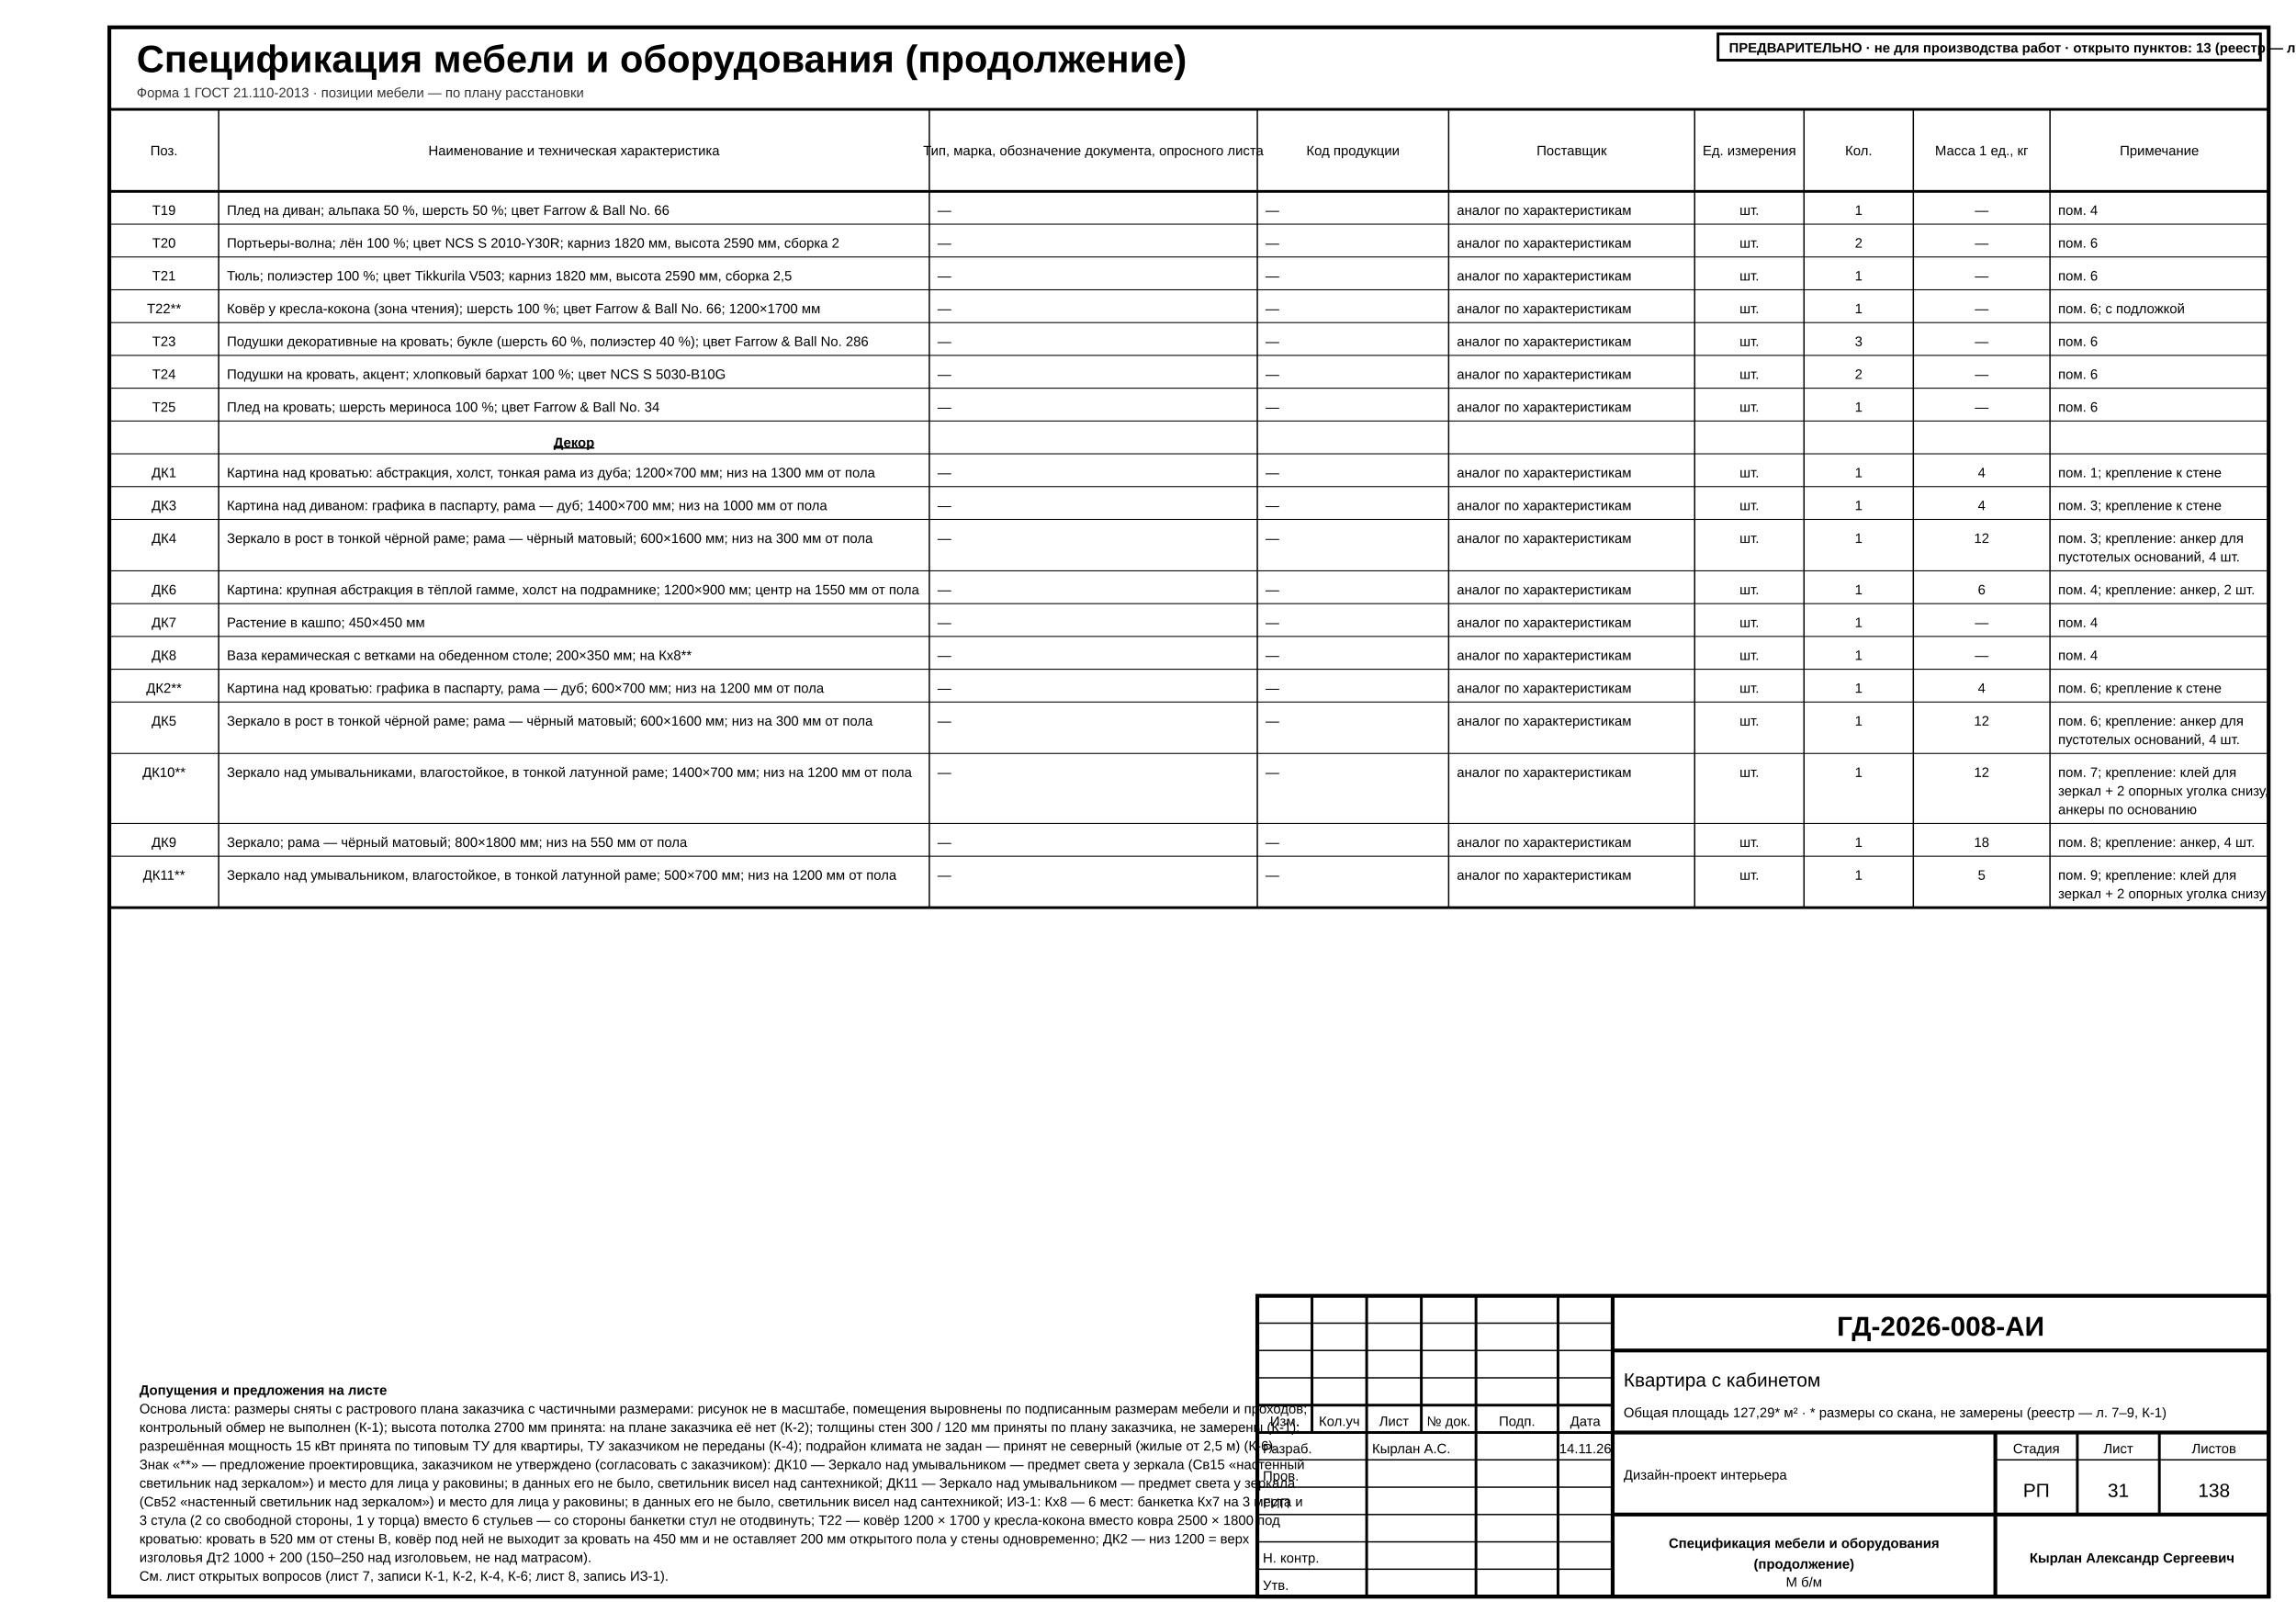
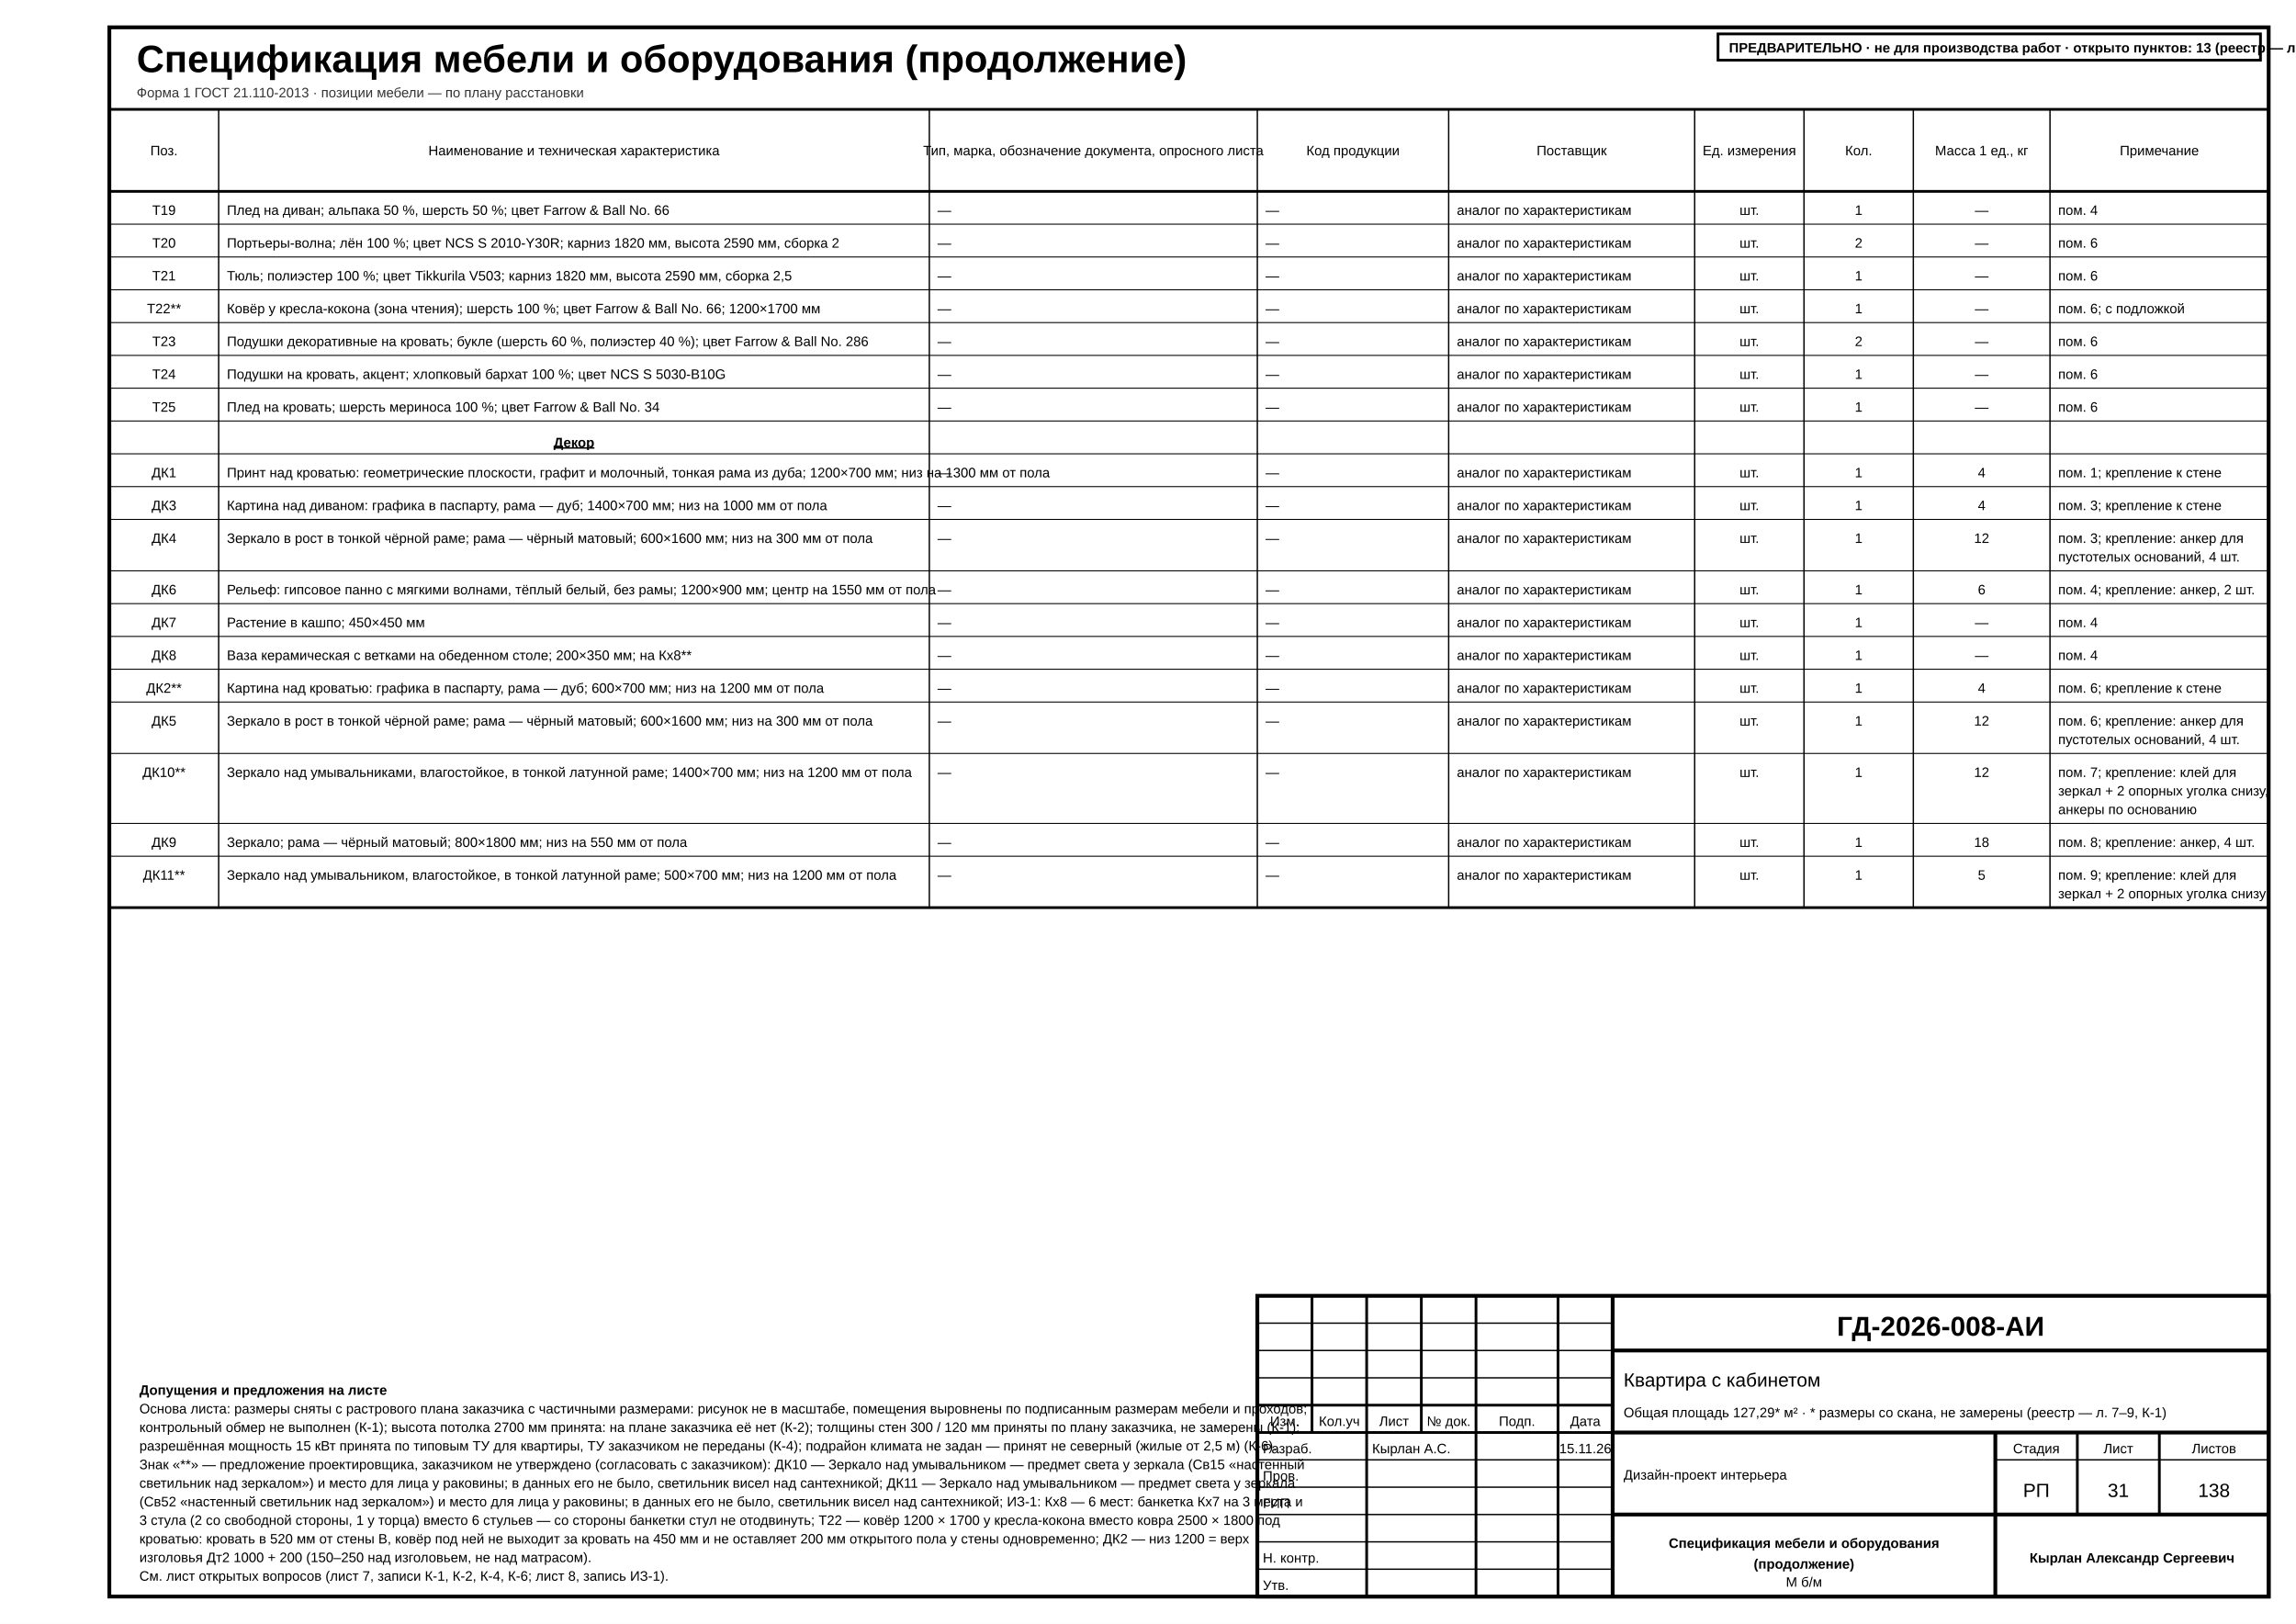
<svg xmlns="http://www.w3.org/2000/svg" width="420mm" height="297mm" viewBox="0 0 420 297" font-family="'GOST type A','ISOCPEUR','Arial Narrow',Arial,sans-serif" data-title="Спецификация мебели и оборудования (продолжение)" data-sheet="spec" data-scale="б/м">
  <rect width="420" height="297" fill="#fff" />
  <rect x="20" y="5" width="395" height="287" fill="none" stroke="#000" stroke-width="0.7" />
  <g data-el="sheet-title">
    <text x="25" y="13.2" font-size="7" font-weight="700" fill="#000">Спецификация мебели и оборудования (продолжение)</text>
  </g>
  <text x="25" y="17.8" font-size="2.5" fill="#333">Форма 1 ГОСТ 21.110-2013 · позиции мебели — по плану расстановки</text>
  <g data-el="spec">
    <rect x="20" y="20" width="395" height="146" fill="none" stroke="#000" stroke-width="0.5" />
    <line x1="20" y1="35" x2="415" y2="35" stroke="#000" stroke-width="0.5" />
    <text x="30" y="28.4" font-size="2.5" text-anchor="middle" data-fit="18.5" fill="#000">Поз.</text>
    <line x1="40" y1="20" x2="40" y2="166" stroke="#000" stroke-width="0.25" />
    <text x="105" y="28.4" font-size="2.5" text-anchor="middle" data-fit="128.5" fill="#000">Наименование и техническая характеристика</text>
    <line x1="170" y1="20" x2="170" y2="166" stroke="#000" stroke-width="0.25" />
    <text x="200" y="28.4" font-size="2.5" text-anchor="middle" textLength="51.57" lengthAdjust="spacingAndGlyphs" data-fit="58.5" fill="#000">Тип, марка, обозначение документа, опросного листа</text>
    <line x1="230" y1="20" x2="230" y2="166" stroke="#000" stroke-width="0.25" />
    <text x="247.5" y="28.4" font-size="2.5" text-anchor="middle" data-fit="33.5" fill="#000">Код продукции</text>
    <line x1="265" y1="20" x2="265" y2="166" stroke="#000" stroke-width="0.25" />
    <text x="287.5" y="28.4" font-size="2.5" text-anchor="middle" data-fit="43.5" fill="#000">Поставщик</text>
    <line x1="310" y1="20" x2="310" y2="166" stroke="#000" stroke-width="0.25" />
    <text x="320" y="28.4" font-size="2.5" text-anchor="middle" data-fit="18.5" fill="#000">Ед. измерения</text>
    <line x1="330" y1="20" x2="330" y2="166" stroke="#000" stroke-width="0.25" />
    <text x="340" y="28.4" font-size="2.5" text-anchor="middle" data-fit="18.5" fill="#000">Кол.</text>
    <line x1="350" y1="20" x2="350" y2="166" stroke="#000" stroke-width="0.25" />
    <text x="362.5" y="28.4" font-size="2.5" text-anchor="middle" data-fit="23.5" fill="#000">Масса 1 ед., кг</text>
    <line x1="375" y1="20" x2="375" y2="166" stroke="#000" stroke-width="0.25" />
    <text x="395" y="28.4" font-size="2.5" text-anchor="middle" data-fit="38.5" fill="#000">Примечание</text>
    <line x1="20" y1="41" x2="415" y2="41" stroke="#000" stroke-width="0.18" />
    <g>
      <text x="30" y="39.3" font-size="2.5" text-anchor="middle" data-fit="17" fill="#000">Т19</text>
      <text x="41.5" y="39.3" font-size="2.5" text-anchor="start" data-fit="127" fill="#000">Плед на диван; альпака 50 %, шерсть 50 %; цвет Farrow &amp; Ball No. 66</text>
      <text x="171.5" y="39.3" font-size="2.5" text-anchor="start" data-fit="57" data-keep="1" fill="#000">—</text>
      <text x="231.5" y="39.3" font-size="2.5" text-anchor="start" data-fit="32" data-keep="1" fill="#000">—</text>
      <text x="266.5" y="39.3" font-size="2.5" text-anchor="start" data-fit="42" fill="#000">аналог по характеристикам</text>
      <text x="320" y="39.3" font-size="2.5" text-anchor="middle" data-fit="17" fill="#000">шт.</text>
      <text x="340" y="39.3" font-size="2.5" text-anchor="middle" data-fit="17" fill="#000">1</text>
      <text x="362.5" y="39.3" font-size="2.5" text-anchor="middle" data-fit="22" data-keep="1" fill="#000">—</text>
      <text x="376.5" y="39.3" font-size="2.5" text-anchor="start" data-fit="37" fill="#000">пом. 4</text>
    </g>
    <line x1="20" y1="47" x2="415" y2="47" stroke="#000" stroke-width="0.18" />
    <g>
      <text x="30" y="45.3" font-size="2.5" text-anchor="middle" data-fit="17" fill="#000">Т20</text>
      <text x="41.5" y="45.3" font-size="2.5" text-anchor="start" data-fit="127" fill="#000">Портьеры-волна; лён 100 %; цвет NCS S 2010-Y30R; карниз 1820 мм, высота 2590 мм, сборка 2</text>
      <text x="171.5" y="45.3" font-size="2.5" text-anchor="start" data-fit="57" data-keep="1" fill="#000">—</text>
      <text x="231.5" y="45.3" font-size="2.5" text-anchor="start" data-fit="32" data-keep="1" fill="#000">—</text>
      <text x="266.5" y="45.3" font-size="2.5" text-anchor="start" data-fit="42" fill="#000">аналог по характеристикам</text>
      <text x="320" y="45.3" font-size="2.5" text-anchor="middle" data-fit="17" fill="#000">шт.</text>
      <text x="340" y="45.3" font-size="2.5" text-anchor="middle" data-fit="17" fill="#000">2</text>
      <text x="362.5" y="45.3" font-size="2.5" text-anchor="middle" data-fit="22" data-keep="1" fill="#000">—</text>
      <text x="376.5" y="45.3" font-size="2.5" text-anchor="start" data-fit="37" fill="#000">пом. 6</text>
    </g>
    <line x1="20" y1="53" x2="415" y2="53" stroke="#000" stroke-width="0.18" />
    <g>
      <text x="30" y="51.3" font-size="2.5" text-anchor="middle" data-fit="17" fill="#000">Т21</text>
      <text x="41.5" y="51.3" font-size="2.5" text-anchor="start" data-fit="127" fill="#000">Тюль; полиэстер 100 %; цвет Tikkurila V503; карниз 1820 мм, высота 2590 мм, сборка 2,5</text>
      <text x="171.5" y="51.3" font-size="2.5" text-anchor="start" data-fit="57" data-keep="1" fill="#000">—</text>
      <text x="231.5" y="51.3" font-size="2.5" text-anchor="start" data-fit="32" data-keep="1" fill="#000">—</text>
      <text x="266.5" y="51.3" font-size="2.5" text-anchor="start" data-fit="42" fill="#000">аналог по характеристикам</text>
      <text x="320" y="51.3" font-size="2.5" text-anchor="middle" data-fit="17" fill="#000">шт.</text>
      <text x="340" y="51.3" font-size="2.5" text-anchor="middle" data-fit="17" fill="#000">1</text>
      <text x="362.5" y="51.3" font-size="2.5" text-anchor="middle" data-fit="22" data-keep="1" fill="#000">—</text>
      <text x="376.5" y="51.3" font-size="2.5" text-anchor="start" data-fit="37" fill="#000">пом. 6</text>
    </g>
    <line x1="20" y1="59" x2="415" y2="59" stroke="#000" stroke-width="0.18" />
    <g>
      <text x="30" y="57.3" font-size="2.5" text-anchor="middle" data-fit="17" fill="#000">Т22**</text>
      <text x="41.5" y="57.3" font-size="2.5" text-anchor="start" data-fit="127" fill="#000">Ковёр у кресла-кокона (зона чтения); шерсть 100 %; цвет Farrow &amp; Ball No. 66; 1200×1700 мм</text>
      <text x="171.5" y="57.3" font-size="2.5" text-anchor="start" data-fit="57" data-keep="1" fill="#000">—</text>
      <text x="231.5" y="57.3" font-size="2.5" text-anchor="start" data-fit="32" data-keep="1" fill="#000">—</text>
      <text x="266.5" y="57.3" font-size="2.5" text-anchor="start" data-fit="42" fill="#000">аналог по характеристикам</text>
      <text x="320" y="57.3" font-size="2.5" text-anchor="middle" data-fit="17" fill="#000">шт.</text>
      <text x="340" y="57.3" font-size="2.5" text-anchor="middle" data-fit="17" fill="#000">1</text>
      <text x="362.5" y="57.3" font-size="2.5" text-anchor="middle" data-fit="22" data-keep="1" fill="#000">—</text>
      <text x="376.5" y="57.3" font-size="2.5" text-anchor="start" data-fit="37" fill="#000">пом. 6; с подложкой</text>
    </g>
    <line x1="20" y1="65" x2="415" y2="65" stroke="#000" stroke-width="0.18" />
    <g>
      <text x="30" y="63.3" font-size="2.5" text-anchor="middle" data-fit="17" fill="#000">Т23</text>
      <text x="41.5" y="63.3" font-size="2.5" text-anchor="start" data-fit="127" fill="#000">Подушки декоративные на кровать; букле (шерсть 60 %, полиэстер 40 %); цвет Farrow &amp; Ball No. 286</text>
      <text x="171.5" y="63.3" font-size="2.5" text-anchor="start" data-fit="57" data-keep="1" fill="#000">—</text>
      <text x="231.5" y="63.3" font-size="2.5" text-anchor="start" data-fit="32" data-keep="1" fill="#000">—</text>
      <text x="266.5" y="63.3" font-size="2.5" text-anchor="start" data-fit="42" fill="#000">аналог по характеристикам</text>
      <text x="320" y="63.3" font-size="2.5" text-anchor="middle" data-fit="17" fill="#000">шт.</text>
-       <text x="340" y="63.3" font-size="2.5" text-anchor="middle" data-fit="17" fill="#000">3</text>
+       <text x="340" y="63.3" font-size="2.5" text-anchor="middle" data-fit="17" fill="#000">2</text>
      <text x="362.5" y="63.3" font-size="2.5" text-anchor="middle" data-fit="22" data-keep="1" fill="#000">—</text>
      <text x="376.5" y="63.3" font-size="2.5" text-anchor="start" data-fit="37" fill="#000">пом. 6</text>
    </g>
    <line x1="20" y1="71" x2="415" y2="71" stroke="#000" stroke-width="0.18" />
    <g>
      <text x="30" y="69.3" font-size="2.5" text-anchor="middle" data-fit="17" fill="#000">Т24</text>
      <text x="41.5" y="69.3" font-size="2.5" text-anchor="start" data-fit="127" fill="#000">Подушки на кровать, акцент; хлопковый бархат 100 %; цвет NCS S 5030-B10G</text>
      <text x="171.5" y="69.3" font-size="2.5" text-anchor="start" data-fit="57" data-keep="1" fill="#000">—</text>
      <text x="231.5" y="69.3" font-size="2.5" text-anchor="start" data-fit="32" data-keep="1" fill="#000">—</text>
      <text x="266.5" y="69.3" font-size="2.5" text-anchor="start" data-fit="42" fill="#000">аналог по характеристикам</text>
      <text x="320" y="69.3" font-size="2.5" text-anchor="middle" data-fit="17" fill="#000">шт.</text>
-       <text x="340" y="69.3" font-size="2.5" text-anchor="middle" data-fit="17" fill="#000">2</text>
+       <text x="340" y="69.3" font-size="2.5" text-anchor="middle" data-fit="17" fill="#000">1</text>
      <text x="362.5" y="69.3" font-size="2.5" text-anchor="middle" data-fit="22" data-keep="1" fill="#000">—</text>
      <text x="376.5" y="69.3" font-size="2.5" text-anchor="start" data-fit="37" fill="#000">пом. 6</text>
    </g>
    <line x1="20" y1="77" x2="415" y2="77" stroke="#000" stroke-width="0.18" />
    <g>
      <text x="30" y="75.3" font-size="2.5" text-anchor="middle" data-fit="17" fill="#000">Т25</text>
      <text x="41.5" y="75.3" font-size="2.5" text-anchor="start" data-fit="127" fill="#000">Плед на кровать; шерсть мериноса 100 %; цвет Farrow &amp; Ball No. 34</text>
      <text x="171.5" y="75.3" font-size="2.5" text-anchor="start" data-fit="57" data-keep="1" fill="#000">—</text>
      <text x="231.5" y="75.3" font-size="2.5" text-anchor="start" data-fit="32" data-keep="1" fill="#000">—</text>
      <text x="266.5" y="75.3" font-size="2.5" text-anchor="start" data-fit="42" fill="#000">аналог по характеристикам</text>
      <text x="320" y="75.3" font-size="2.5" text-anchor="middle" data-fit="17" fill="#000">шт.</text>
      <text x="340" y="75.3" font-size="2.5" text-anchor="middle" data-fit="17" fill="#000">1</text>
      <text x="362.5" y="75.3" font-size="2.5" text-anchor="middle" data-fit="22" data-keep="1" fill="#000">—</text>
      <text x="376.5" y="75.3" font-size="2.5" text-anchor="start" data-fit="37" fill="#000">пом. 6</text>
    </g>
    <line x1="20" y1="83" x2="415" y2="83" stroke="#000" stroke-width="0.18" />
    <g data-el="spec-section">
      <text x="105" y="81.8" font-size="2.5" text-anchor="middle" font-weight="700" text-decoration="underline" data-fit="127" fill="#000">Декор</text>
    </g>
    <line x1="20" y1="89" x2="415" y2="89" stroke="#000" stroke-width="0.18" />
    <g>
      <text x="30" y="87.3" font-size="2.5" text-anchor="middle" data-fit="17" fill="#000">ДК1</text>
-       <text x="41.5" y="87.3" font-size="2.5" text-anchor="start" data-fit="127" fill="#000">Картина над кроватью: абстракция, холст, тонкая рама из дуба; 1200×700 мм; низ на 1300 мм от пола</text>
+       <text x="41.5" y="87.3" font-size="2.5" text-anchor="start" textLength="124.99" lengthAdjust="spacingAndGlyphs" data-fit="127" fill="#000">Принт над кроватью: геометрические плоскости, графит и молочный, тонкая рама из дуба; 1200×700 мм; низ на 1300 мм от пола</text>
      <text x="171.5" y="87.3" font-size="2.5" text-anchor="start" data-fit="57" data-keep="1" fill="#000">—</text>
      <text x="231.5" y="87.3" font-size="2.5" text-anchor="start" data-fit="32" data-keep="1" fill="#000">—</text>
      <text x="266.5" y="87.3" font-size="2.5" text-anchor="start" data-fit="42" fill="#000">аналог по характеристикам</text>
      <text x="320" y="87.3" font-size="2.5" text-anchor="middle" data-fit="17" fill="#000">шт.</text>
      <text x="340" y="87.3" font-size="2.5" text-anchor="middle" data-fit="17" fill="#000">1</text>
      <text x="362.5" y="87.3" font-size="2.5" text-anchor="middle" data-fit="22" fill="#000">4</text>
      <text x="376.5" y="87.3" font-size="2.5" text-anchor="start" data-fit="37" fill="#000">пом. 1; крепление к стене</text>
    </g>
    <line x1="20" y1="95" x2="415" y2="95" stroke="#000" stroke-width="0.18" />
    <g>
      <text x="30" y="93.3" font-size="2.5" text-anchor="middle" data-fit="17" fill="#000">ДК3</text>
      <text x="41.5" y="93.3" font-size="2.5" text-anchor="start" data-fit="127" fill="#000">Картина над диваном: графика в паспарту, рама — дуб; 1400×700 мм; низ на 1000 мм от пола</text>
      <text x="171.5" y="93.3" font-size="2.5" text-anchor="start" data-fit="57" data-keep="1" fill="#000">—</text>
      <text x="231.5" y="93.3" font-size="2.5" text-anchor="start" data-fit="32" data-keep="1" fill="#000">—</text>
      <text x="266.5" y="93.3" font-size="2.5" text-anchor="start" data-fit="42" fill="#000">аналог по характеристикам</text>
      <text x="320" y="93.3" font-size="2.5" text-anchor="middle" data-fit="17" fill="#000">шт.</text>
      <text x="340" y="93.3" font-size="2.5" text-anchor="middle" data-fit="17" fill="#000">1</text>
      <text x="362.5" y="93.3" font-size="2.5" text-anchor="middle" data-fit="22" fill="#000">4</text>
      <text x="376.5" y="93.3" font-size="2.5" text-anchor="start" data-fit="37" fill="#000">пом. 3; крепление к стене</text>
    </g>
    <line x1="20" y1="104.4" x2="415" y2="104.4" stroke="#000" stroke-width="0.18" />
    <g>
      <text x="30" y="99.3" font-size="2.5" text-anchor="middle" data-fit="17" fill="#000">ДК4</text>
      <text x="41.5" y="99.3" font-size="2.5" text-anchor="start" data-fit="127" fill="#000">Зеркало в рост в тонкой чёрной раме; рама — чёрный матовый; 600×1600 мм; низ на 300 мм от пола</text>
      <text x="171.5" y="99.3" font-size="2.5" text-anchor="start" data-fit="57" data-keep="1" fill="#000">—</text>
      <text x="231.5" y="99.3" font-size="2.5" text-anchor="start" data-fit="32" data-keep="1" fill="#000">—</text>
      <text x="266.5" y="99.3" font-size="2.5" text-anchor="start" data-fit="42" fill="#000">аналог по характеристикам</text>
      <text x="320" y="99.3" font-size="2.5" text-anchor="middle" data-fit="17" fill="#000">шт.</text>
      <text x="340" y="99.3" font-size="2.5" text-anchor="middle" data-fit="17" fill="#000">1</text>
      <text x="362.5" y="99.3" font-size="2.5" text-anchor="middle" data-fit="22" fill="#000">12</text>
      <text x="376.5" y="99.3" font-size="2.5" text-anchor="start" data-fit="37" fill="#000">пом. 3; крепление: анкер для</text>
      <text x="376.5" y="102.7" font-size="2.5" text-anchor="start" data-fit="37" fill="#000">пустотелых оснований, 4 шт.</text>
    </g>
    <line x1="20" y1="110.4" x2="415" y2="110.4" stroke="#000" stroke-width="0.18" />
    <g>
      <text x="30" y="108.7" font-size="2.5" text-anchor="middle" data-fit="17" fill="#000">ДК6</text>
-       <text x="41.5" y="108.7" font-size="2.5" text-anchor="start" textLength="105.62" lengthAdjust="spacingAndGlyphs" data-fit="127" fill="#000">Картина: крупная абстракция в тёплой гамме, холст на подрамнике; 1200×900 мм; центр на 1550 мм от пола</text>
+       <text x="41.5" y="108.7" font-size="2.5" text-anchor="start" textLength="108.53" lengthAdjust="spacingAndGlyphs" data-fit="127" fill="#000">Рельеф: гипсовое панно с мягкими волнами, тёплый белый, без рамы; 1200×900 мм; центр на 1550 мм от пола</text>
      <text x="171.5" y="108.7" font-size="2.5" text-anchor="start" data-fit="57" data-keep="1" fill="#000">—</text>
      <text x="231.5" y="108.7" font-size="2.5" text-anchor="start" data-fit="32" data-keep="1" fill="#000">—</text>
      <text x="266.5" y="108.7" font-size="2.5" text-anchor="start" data-fit="42" fill="#000">аналог по характеристикам</text>
      <text x="320" y="108.7" font-size="2.5" text-anchor="middle" data-fit="17" fill="#000">шт.</text>
      <text x="340" y="108.7" font-size="2.5" text-anchor="middle" data-fit="17" fill="#000">1</text>
      <text x="362.5" y="108.7" font-size="2.5" text-anchor="middle" data-fit="22" fill="#000">6</text>
      <text x="376.5" y="108.7" font-size="2.5" text-anchor="start" data-fit="37" fill="#000">пом. 4; крепление: анкер, 2 шт.</text>
    </g>
    <line x1="20" y1="116.4" x2="415" y2="116.4" stroke="#000" stroke-width="0.18" />
    <g>
      <text x="30" y="114.7" font-size="2.5" text-anchor="middle" data-fit="17" fill="#000">ДК7</text>
      <text x="41.5" y="114.7" font-size="2.5" text-anchor="start" data-fit="127" fill="#000">Растение в кашпо; 450×450 мм</text>
      <text x="171.5" y="114.7" font-size="2.5" text-anchor="start" data-fit="57" data-keep="1" fill="#000">—</text>
      <text x="231.5" y="114.7" font-size="2.5" text-anchor="start" data-fit="32" data-keep="1" fill="#000">—</text>
      <text x="266.5" y="114.7" font-size="2.5" text-anchor="start" data-fit="42" fill="#000">аналог по характеристикам</text>
      <text x="320" y="114.7" font-size="2.5" text-anchor="middle" data-fit="17" fill="#000">шт.</text>
      <text x="340" y="114.7" font-size="2.5" text-anchor="middle" data-fit="17" fill="#000">1</text>
      <text x="362.5" y="114.7" font-size="2.5" text-anchor="middle" data-fit="22" data-keep="1" fill="#000">—</text>
      <text x="376.5" y="114.7" font-size="2.5" text-anchor="start" data-fit="37" fill="#000">пом. 4</text>
    </g>
    <line x1="20" y1="122.4" x2="415" y2="122.4" stroke="#000" stroke-width="0.18" />
    <g>
      <text x="30" y="120.7" font-size="2.5" text-anchor="middle" data-fit="17" fill="#000">ДК8</text>
      <text x="41.5" y="120.7" font-size="2.5" text-anchor="start" data-fit="127" fill="#000">Ваза керамическая с ветками на обеденном столе; 200×350 мм; на Кх8**</text>
      <text x="171.5" y="120.7" font-size="2.5" text-anchor="start" data-fit="57" data-keep="1" fill="#000">—</text>
      <text x="231.5" y="120.7" font-size="2.5" text-anchor="start" data-fit="32" data-keep="1" fill="#000">—</text>
      <text x="266.5" y="120.7" font-size="2.5" text-anchor="start" data-fit="42" fill="#000">аналог по характеристикам</text>
      <text x="320" y="120.7" font-size="2.5" text-anchor="middle" data-fit="17" fill="#000">шт.</text>
      <text x="340" y="120.7" font-size="2.5" text-anchor="middle" data-fit="17" fill="#000">1</text>
      <text x="362.5" y="120.7" font-size="2.5" text-anchor="middle" data-fit="22" data-keep="1" fill="#000">—</text>
      <text x="376.5" y="120.7" font-size="2.5" text-anchor="start" data-fit="37" fill="#000">пом. 4</text>
    </g>
    <line x1="20" y1="128.4" x2="415" y2="128.4" stroke="#000" stroke-width="0.18" />
    <g>
      <text x="30" y="126.7" font-size="2.5" text-anchor="middle" data-fit="17" fill="#000">ДК2**</text>
      <text x="41.5" y="126.7" font-size="2.5" text-anchor="start" data-fit="127" fill="#000">Картина над кроватью: графика в паспарту, рама — дуб; 600×700 мм; низ на 1200 мм от пола</text>
      <text x="171.5" y="126.7" font-size="2.5" text-anchor="start" data-fit="57" data-keep="1" fill="#000">—</text>
      <text x="231.5" y="126.7" font-size="2.5" text-anchor="start" data-fit="32" data-keep="1" fill="#000">—</text>
      <text x="266.5" y="126.7" font-size="2.5" text-anchor="start" data-fit="42" fill="#000">аналог по характеристикам</text>
      <text x="320" y="126.7" font-size="2.5" text-anchor="middle" data-fit="17" fill="#000">шт.</text>
      <text x="340" y="126.7" font-size="2.5" text-anchor="middle" data-fit="17" fill="#000">1</text>
      <text x="362.5" y="126.7" font-size="2.5" text-anchor="middle" data-fit="22" fill="#000">4</text>
      <text x="376.5" y="126.7" font-size="2.5" text-anchor="start" data-fit="37" fill="#000">пом. 6; крепление к стене</text>
    </g>
    <line x1="20" y1="137.8" x2="415" y2="137.8" stroke="#000" stroke-width="0.18" />
    <g>
      <text x="30" y="132.7" font-size="2.5" text-anchor="middle" data-fit="17" fill="#000">ДК5</text>
      <text x="41.5" y="132.7" font-size="2.5" text-anchor="start" data-fit="127" fill="#000">Зеркало в рост в тонкой чёрной раме; рама — чёрный матовый; 600×1600 мм; низ на 300 мм от пола</text>
      <text x="171.5" y="132.7" font-size="2.5" text-anchor="start" data-fit="57" data-keep="1" fill="#000">—</text>
      <text x="231.5" y="132.7" font-size="2.5" text-anchor="start" data-fit="32" data-keep="1" fill="#000">—</text>
      <text x="266.5" y="132.7" font-size="2.5" text-anchor="start" data-fit="42" fill="#000">аналог по характеристикам</text>
      <text x="320" y="132.7" font-size="2.5" text-anchor="middle" data-fit="17" fill="#000">шт.</text>
      <text x="340" y="132.7" font-size="2.5" text-anchor="middle" data-fit="17" fill="#000">1</text>
      <text x="362.5" y="132.7" font-size="2.5" text-anchor="middle" data-fit="22" fill="#000">12</text>
      <text x="376.5" y="132.7" font-size="2.5" text-anchor="start" data-fit="37" fill="#000">пом. 6; крепление: анкер для</text>
      <text x="376.5" y="136.1" font-size="2.5" text-anchor="start" data-fit="37" fill="#000">пустотелых оснований, 4 шт.</text>
    </g>
    <line x1="20" y1="150.6" x2="415" y2="150.6" stroke="#000" stroke-width="0.18" />
    <g>
      <text x="30" y="142.1" font-size="2.5" text-anchor="middle" data-fit="17" fill="#000">ДК10**</text>
      <text x="41.5" y="142.1" font-size="2.5" text-anchor="start" data-fit="127" fill="#000">Зеркало над умывальниками, влагостойкое, в тонкой латунной раме; 1400×700 мм; низ на 1200 мм от пола</text>
      <text x="171.5" y="142.1" font-size="2.5" text-anchor="start" data-fit="57" data-keep="1" fill="#000">—</text>
      <text x="231.5" y="142.1" font-size="2.5" text-anchor="start" data-fit="32" data-keep="1" fill="#000">—</text>
      <text x="266.5" y="142.1" font-size="2.5" text-anchor="start" data-fit="42" fill="#000">аналог по характеристикам</text>
      <text x="320" y="142.1" font-size="2.5" text-anchor="middle" data-fit="17" fill="#000">шт.</text>
      <text x="340" y="142.1" font-size="2.5" text-anchor="middle" data-fit="17" fill="#000">1</text>
      <text x="362.5" y="142.1" font-size="2.5" text-anchor="middle" data-fit="22" fill="#000">12</text>
      <text x="376.5" y="142.1" font-size="2.5" text-anchor="start" data-fit="37" fill="#000">пом. 7; крепление: клей для</text>
      <text x="376.5" y="145.5" font-size="2.5" text-anchor="start" textLength="32.14" lengthAdjust="spacingAndGlyphs" data-fit="37" fill="#000">зеркал + 2 опорных уголка снизу,</text>
      <text x="376.5" y="148.9" font-size="2.5" text-anchor="start" data-fit="37" fill="#000">анкеры по основанию</text>
    </g>
    <line x1="20" y1="156.6" x2="415" y2="156.6" stroke="#000" stroke-width="0.18" />
    <g>
      <text x="30" y="154.9" font-size="2.5" text-anchor="middle" data-fit="17" fill="#000">ДК9</text>
      <text x="41.5" y="154.9" font-size="2.5" text-anchor="start" data-fit="127" fill="#000">Зеркало; рама — чёрный матовый; 800×1800 мм; низ на 550 мм от пола</text>
      <text x="171.5" y="154.9" font-size="2.5" text-anchor="start" data-fit="57" data-keep="1" fill="#000">—</text>
      <text x="231.5" y="154.9" font-size="2.5" text-anchor="start" data-fit="32" data-keep="1" fill="#000">—</text>
      <text x="266.5" y="154.9" font-size="2.5" text-anchor="start" data-fit="42" fill="#000">аналог по характеристикам</text>
      <text x="320" y="154.9" font-size="2.5" text-anchor="middle" data-fit="17" fill="#000">шт.</text>
      <text x="340" y="154.9" font-size="2.5" text-anchor="middle" data-fit="17" fill="#000">1</text>
      <text x="362.5" y="154.9" font-size="2.5" text-anchor="middle" data-fit="22" fill="#000">18</text>
      <text x="376.5" y="154.9" font-size="2.5" text-anchor="start" data-fit="37" fill="#000">пом. 8; крепление: анкер, 4 шт.</text>
    </g>
    <g>
      <text x="30" y="160.9" font-size="2.5" text-anchor="middle" data-fit="17" fill="#000">ДК11**</text>
      <text x="41.5" y="160.9" font-size="2.5" text-anchor="start" data-fit="127" fill="#000">Зеркало над умывальником, влагостойкое, в тонкой латунной раме; 500×700 мм; низ на 1200 мм от пола</text>
      <text x="171.5" y="160.9" font-size="2.5" text-anchor="start" data-fit="57" data-keep="1" fill="#000">—</text>
      <text x="231.5" y="160.9" font-size="2.5" text-anchor="start" data-fit="32" data-keep="1" fill="#000">—</text>
      <text x="266.5" y="160.9" font-size="2.5" text-anchor="start" data-fit="42" fill="#000">аналог по характеристикам</text>
      <text x="320" y="160.9" font-size="2.5" text-anchor="middle" data-fit="17" fill="#000">шт.</text>
      <text x="340" y="160.9" font-size="2.5" text-anchor="middle" data-fit="17" fill="#000">1</text>
      <text x="362.5" y="160.9" font-size="2.5" text-anchor="middle" data-fit="22" fill="#000">5</text>
      <text x="376.5" y="160.9" font-size="2.5" text-anchor="start" data-fit="37" fill="#000">пом. 9; крепление: клей для</text>
      <text x="376.5" y="164.3" font-size="2.5" text-anchor="start" textLength="31.57" lengthAdjust="spacingAndGlyphs" data-fit="37" fill="#000">зеркал + 2 опорных уголка снизу</text>
    </g>
  </g>
  <g data-el="assumed-notes" data-flags="furniture:Кх8|textile:Т22|decor:ДК2|decor:ДК10|decor:ДК11" data-ids="ИЗ-1 К-1 К-2 К-4 К-6" data-level="0">
    <text x="25.5" y="255.1" font-size="2.5" font-weight="700" fill="#000">Допущения и предложения на листе</text>
    <text x="25.5" y="258.5" font-size="2.5" fill="#000">Основа листа: размеры сняты с растрового плана заказчика с частичными размерами: рисунок не в масштабе, помещения выровнены по подписанным размерам мебели и проходов;</text>
    <text x="25.5" y="261.9" font-size="2.5" fill="#000">контрольный обмер не выполнен (К-1); высота потолка 2700 мм принята: на плане заказчика её нет (К-2); толщины стен 300 / 120 мм приняты по плану заказчика, не замерены (К-1);</text>
    <text x="25.5" y="265.3" font-size="2.5" fill="#000">разрешённая мощность 15 кВт принята по типовым ТУ для квартиры, ТУ заказчиком не переданы (К-4); подрайон климата не задан — принят не северный (жилые от 2,5 м) (К-6).</text>
    <text x="25.5" y="268.7" font-size="2.5" fill="#000">Знак «**» — предложение проектировщика, заказчиком не утверждено (согласовать с заказчиком): ДК10 — Зеркало над умывальником — предмет света у зеркала (Св15 «настенный</text>
    <text x="25.5" y="272.1" font-size="2.5" fill="#000">светильник над зеркалом») и место для лица у раковины; в данных его не было, светильник висел над сантехникой; ДК11 — Зеркало над умывальником — предмет света у зеркала</text>
    <text x="25.5" y="275.5" font-size="2.5" fill="#000">(Св52 «настенный светильник над зеркалом») и место для лица у раковины; в данных его не было, светильник висел над сантехникой; ИЗ-1: Кх8 — 6 мест: банкетка Кх7 на 3 места и</text>
    <text x="25.5" y="278.9" font-size="2.5" fill="#000">3 стула (2 со свободной стороны, 1 у торца) вместо 6 стульев — со стороны банкетки стул не отодвинуть; Т22 — ковёр 1200 × 1700 у кресла-кокона вместо ковра 2500 × 1800 под</text>
    <text x="25.5" y="282.3" font-size="2.5" fill="#000">кроватью: кровать в 520 мм от стены В, ковёр под ней не выходит за кровать на 450 мм и не оставляет 200 мм открытого пола у стены одновременно; ДК2 — низ 1200 = верх</text>
    <text x="25.5" y="285.7" font-size="2.5" fill="#000">изголовья Дт2 1000 + 200 (150–250 над изголовьем, не над матрасом).</text>
    <text x="25.5" y="289.1" font-size="2.5" fill="#000">См. лист открытых вопросов (лист 7, записи К-1, К-2, К-4, К-6; лист 8, запись ИЗ-1).</text>
  </g>
  <g data-el="stamp">
    <rect x="230" y="237" width="185" height="55" fill="none" stroke="#000" stroke-width="0.7" />
    <line x1="230" y1="242" x2="295" y2="242" stroke="#000" stroke-width="0.25" />
    <line x1="230" y1="247" x2="295" y2="247" stroke="#000" stroke-width="0.25" />
    <line x1="230" y1="252" x2="295" y2="252" stroke="#000" stroke-width="0.25" />
    <line x1="230" y1="257" x2="295" y2="257" stroke="#000" stroke-width="0.5" />
    <line x1="230" y1="262" x2="295" y2="262" stroke="#000" stroke-width="0.5" />
    <line x1="230" y1="267" x2="295" y2="267" stroke="#000" stroke-width="0.25" />
    <line x1="230" y1="272" x2="295" y2="272" stroke="#000" stroke-width="0.25" />
    <line x1="230" y1="277" x2="295" y2="277" stroke="#000" stroke-width="0.25" />
    <line x1="230" y1="282" x2="295" y2="282" stroke="#000" stroke-width="0.25" />
    <line x1="230" y1="287" x2="295" y2="287" stroke="#000" stroke-width="0.25" />
    <line x1="240" y1="237" x2="240" y2="262" stroke="#000" stroke-width="0.5" />
    <line x1="250" y1="237" x2="250" y2="262" stroke="#000" stroke-width="0.5" />
    <line x1="260" y1="237" x2="260" y2="262" stroke="#000" stroke-width="0.5" />
    <line x1="270" y1="237" x2="270" y2="262" stroke="#000" stroke-width="0.5" />
    <line x1="285" y1="237" x2="285" y2="262" stroke="#000" stroke-width="0.5" />
    <line x1="250" y1="262" x2="250" y2="292" stroke="#000" stroke-width="0.5" />
    <line x1="270" y1="262" x2="270" y2="292" stroke="#000" stroke-width="0.5" />
    <line x1="285" y1="262" x2="285" y2="292" stroke="#000" stroke-width="0.5" />
    <line x1="295" y1="237" x2="295" y2="292" stroke="#000" stroke-width="0.7" />
    <text x="235" y="260.8" font-size="2.5" text-anchor="middle" data-fit="9" fill="#000">Изм.</text>
    <text x="245" y="260.8" font-size="2.5" text-anchor="middle" data-fit="9" fill="#000">Кол.уч</text>
    <text x="255" y="260.8" font-size="2.5" text-anchor="middle" data-fit="9" fill="#000">Лист</text>
    <text x="265" y="260.8" font-size="2.5" text-anchor="middle" data-fit="9" fill="#000">№ док.</text>
    <text x="277.5" y="260.8" font-size="2.5" text-anchor="middle" data-fit="14" fill="#000">Подп.</text>
    <text x="290" y="260.8" font-size="2.5" text-anchor="middle" data-fit="9" fill="#000">Дата</text>
    <text x="231" y="265.8" font-size="2.5" data-fit="18" fill="#000">Разраб.</text>
    <text x="251" y="265.8" font-size="2.5" data-fit="18" fill="#000">Кырлан А.С.</text>
-     <text x="290" y="265.8" font-size="2.5" text-anchor="middle" textLength="7.98" lengthAdjust="spacingAndGlyphs" data-fit="8.6" fill="#000">14.11.26</text>
+     <text x="290" y="265.8" font-size="2.5" text-anchor="middle" textLength="7.98" lengthAdjust="spacingAndGlyphs" data-fit="8.6" fill="#000">15.11.26</text>
    <text x="231" y="270.8" font-size="2.5" data-fit="18" fill="#000">Пров.</text>
    <text x="231" y="275.8" font-size="2.5" data-fit="18" fill="#000">ГИП</text>
    <text x="231" y="285.8" font-size="2.5" data-fit="18" fill="#000">Н. контр.</text>
    <text x="231" y="290.8" font-size="2.5" data-fit="18" fill="#000">Утв.</text>
    <text x="355" y="244.3" font-size="5" text-anchor="middle" font-weight="700" data-fit="116" fill="#000">ГД-2026-008-АИ</text>
    <line x1="295" y1="247" x2="415" y2="247" stroke="#000" stroke-width="0.7" />
    <text x="297" y="253.6" font-size="3.5" data-fit="116" fill="#000">Квартира с кабинетом</text>
    <text x="297" y="259.2" font-size="2.5" data-fit="116" fill="#000">Общая площадь 127,29* м² · * размеры со скана, не замерены (реестр — л. 7–9, К-1)</text>
    <line x1="295" y1="262" x2="415" y2="262" stroke="#000" stroke-width="0.7" />
    <text x="297" y="270.6" font-size="2.5" data-fit="66" fill="#000">Дизайн-проект интерьера</text>
    <line x1="365" y1="262" x2="365" y2="292" stroke="#000" stroke-width="0.7" />
    <line x1="365" y1="267" x2="415" y2="267" stroke="#000" stroke-width="0.25" />
    <line x1="380" y1="262" x2="380" y2="277" stroke="#000" stroke-width="0.5" />
    <line x1="395" y1="262" x2="395" y2="277" stroke="#000" stroke-width="0.5" />
    <text x="372.5" y="265.8" font-size="2.5" text-anchor="middle" data-fit="14" fill="#000">Стадия</text>
    <text x="387.5" y="265.8" font-size="2.5" text-anchor="middle" fill="#000">Лист</text>
    <text x="405" y="265.8" font-size="2.5" text-anchor="middle" fill="#000">Листов</text>
    <text x="372.5" y="273.8" font-size="3.5" text-anchor="middle" fill="#000">РП</text>
    <text x="387.5" y="273.8" font-size="3.5" text-anchor="middle" fill="#000">31</text>
    <text x="405" y="273.8" font-size="3.5" text-anchor="middle" fill="#000">138</text>
    <line x1="295" y1="277" x2="415" y2="277" stroke="#000" stroke-width="0.7" />
    <text x="330" y="283.1" font-size="2.5" text-anchor="middle" font-weight="700" data-fit="66" fill="#000">Спецификация мебели и оборудования</text>
    <text x="330" y="286.9" font-size="2.5" text-anchor="middle" font-weight="700" data-fit="66" fill="#000">(продолжение)</text>
    <text x="330" y="290.2" font-size="2.5" text-anchor="middle" fill="#000">М б/м</text>
    <text x="390" y="285.8" font-size="2.5" text-anchor="middle" font-weight="700" data-fit="47" fill="#000">Кырлан Александр Сергеевич</text>
  </g>
  <g data-el="release-mark" data-release="preliminary" data-open="13" data-positions="90" data-basis="5">
    <rect x="314.27" y="6.2" width="99.23" height="4.8" fill="#fff" stroke="#000" stroke-width="0.5" />
    <text x="316.27" y="9.6" font-size="2.5" font-weight="700" fill="#000">ПРЕДВАРИТЕЛЬНО · не для производства работ · открыто пунктов: 13 (реестр — л. 7–9)</text>
  </g>
</svg>
